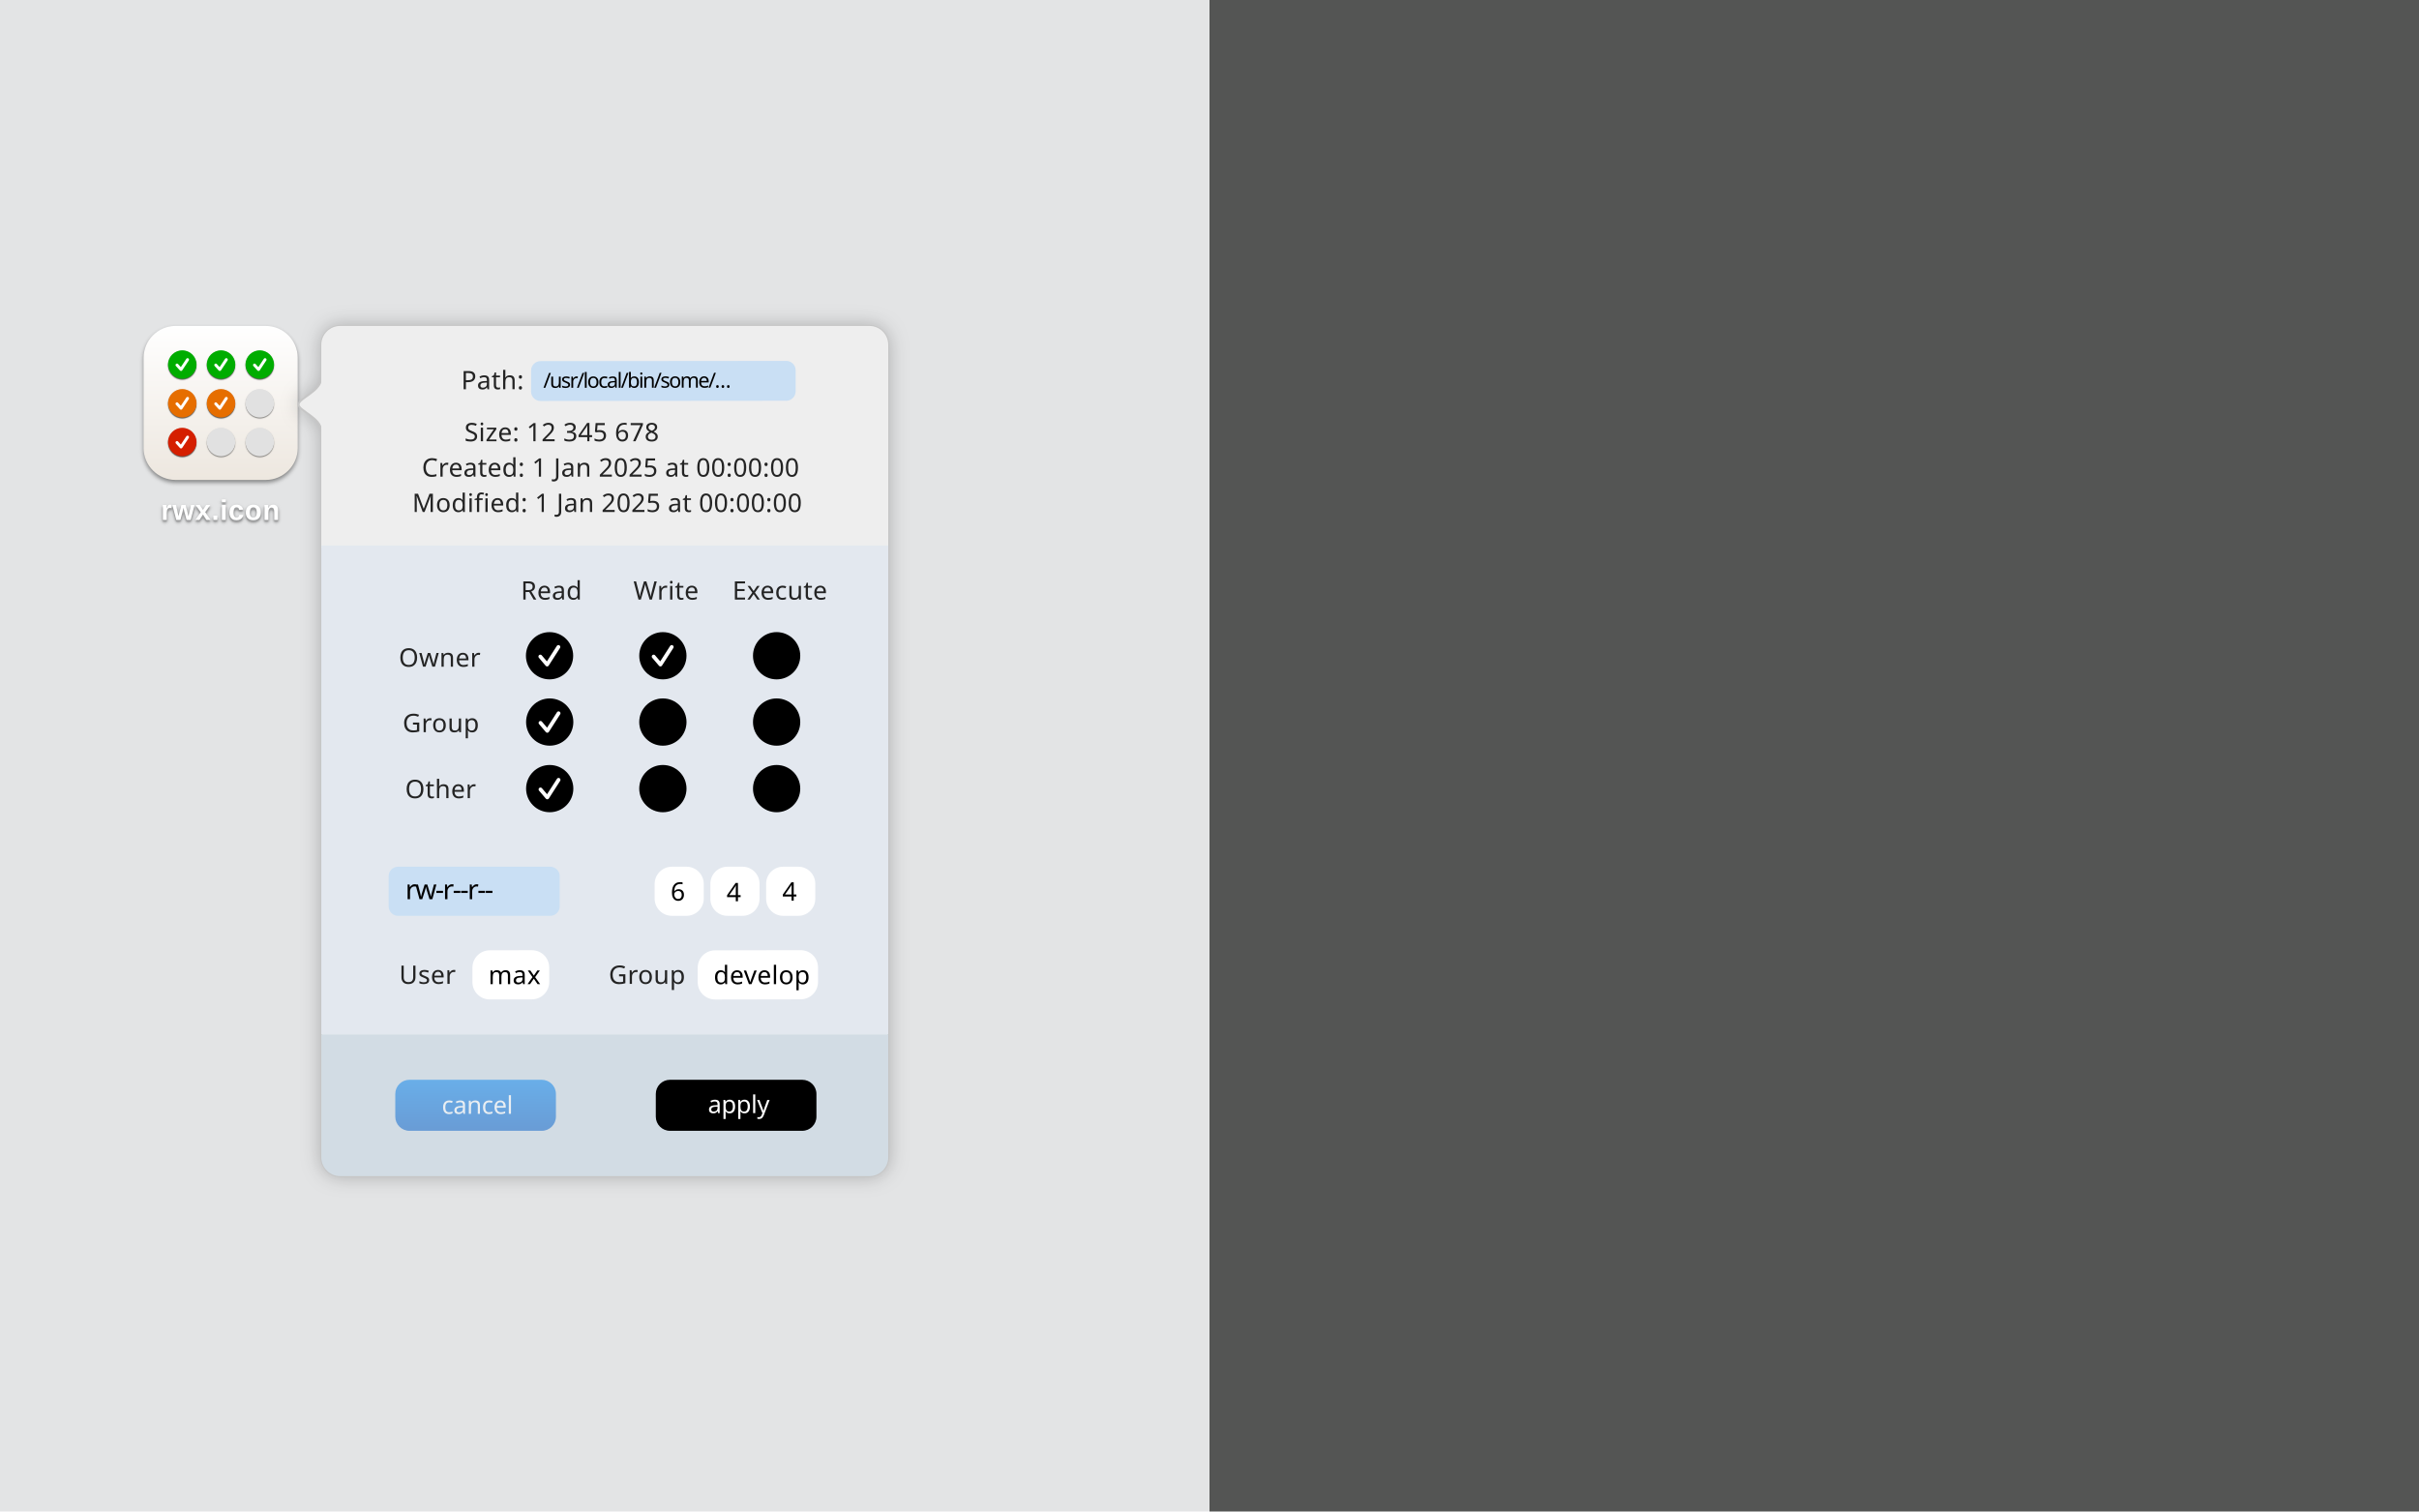
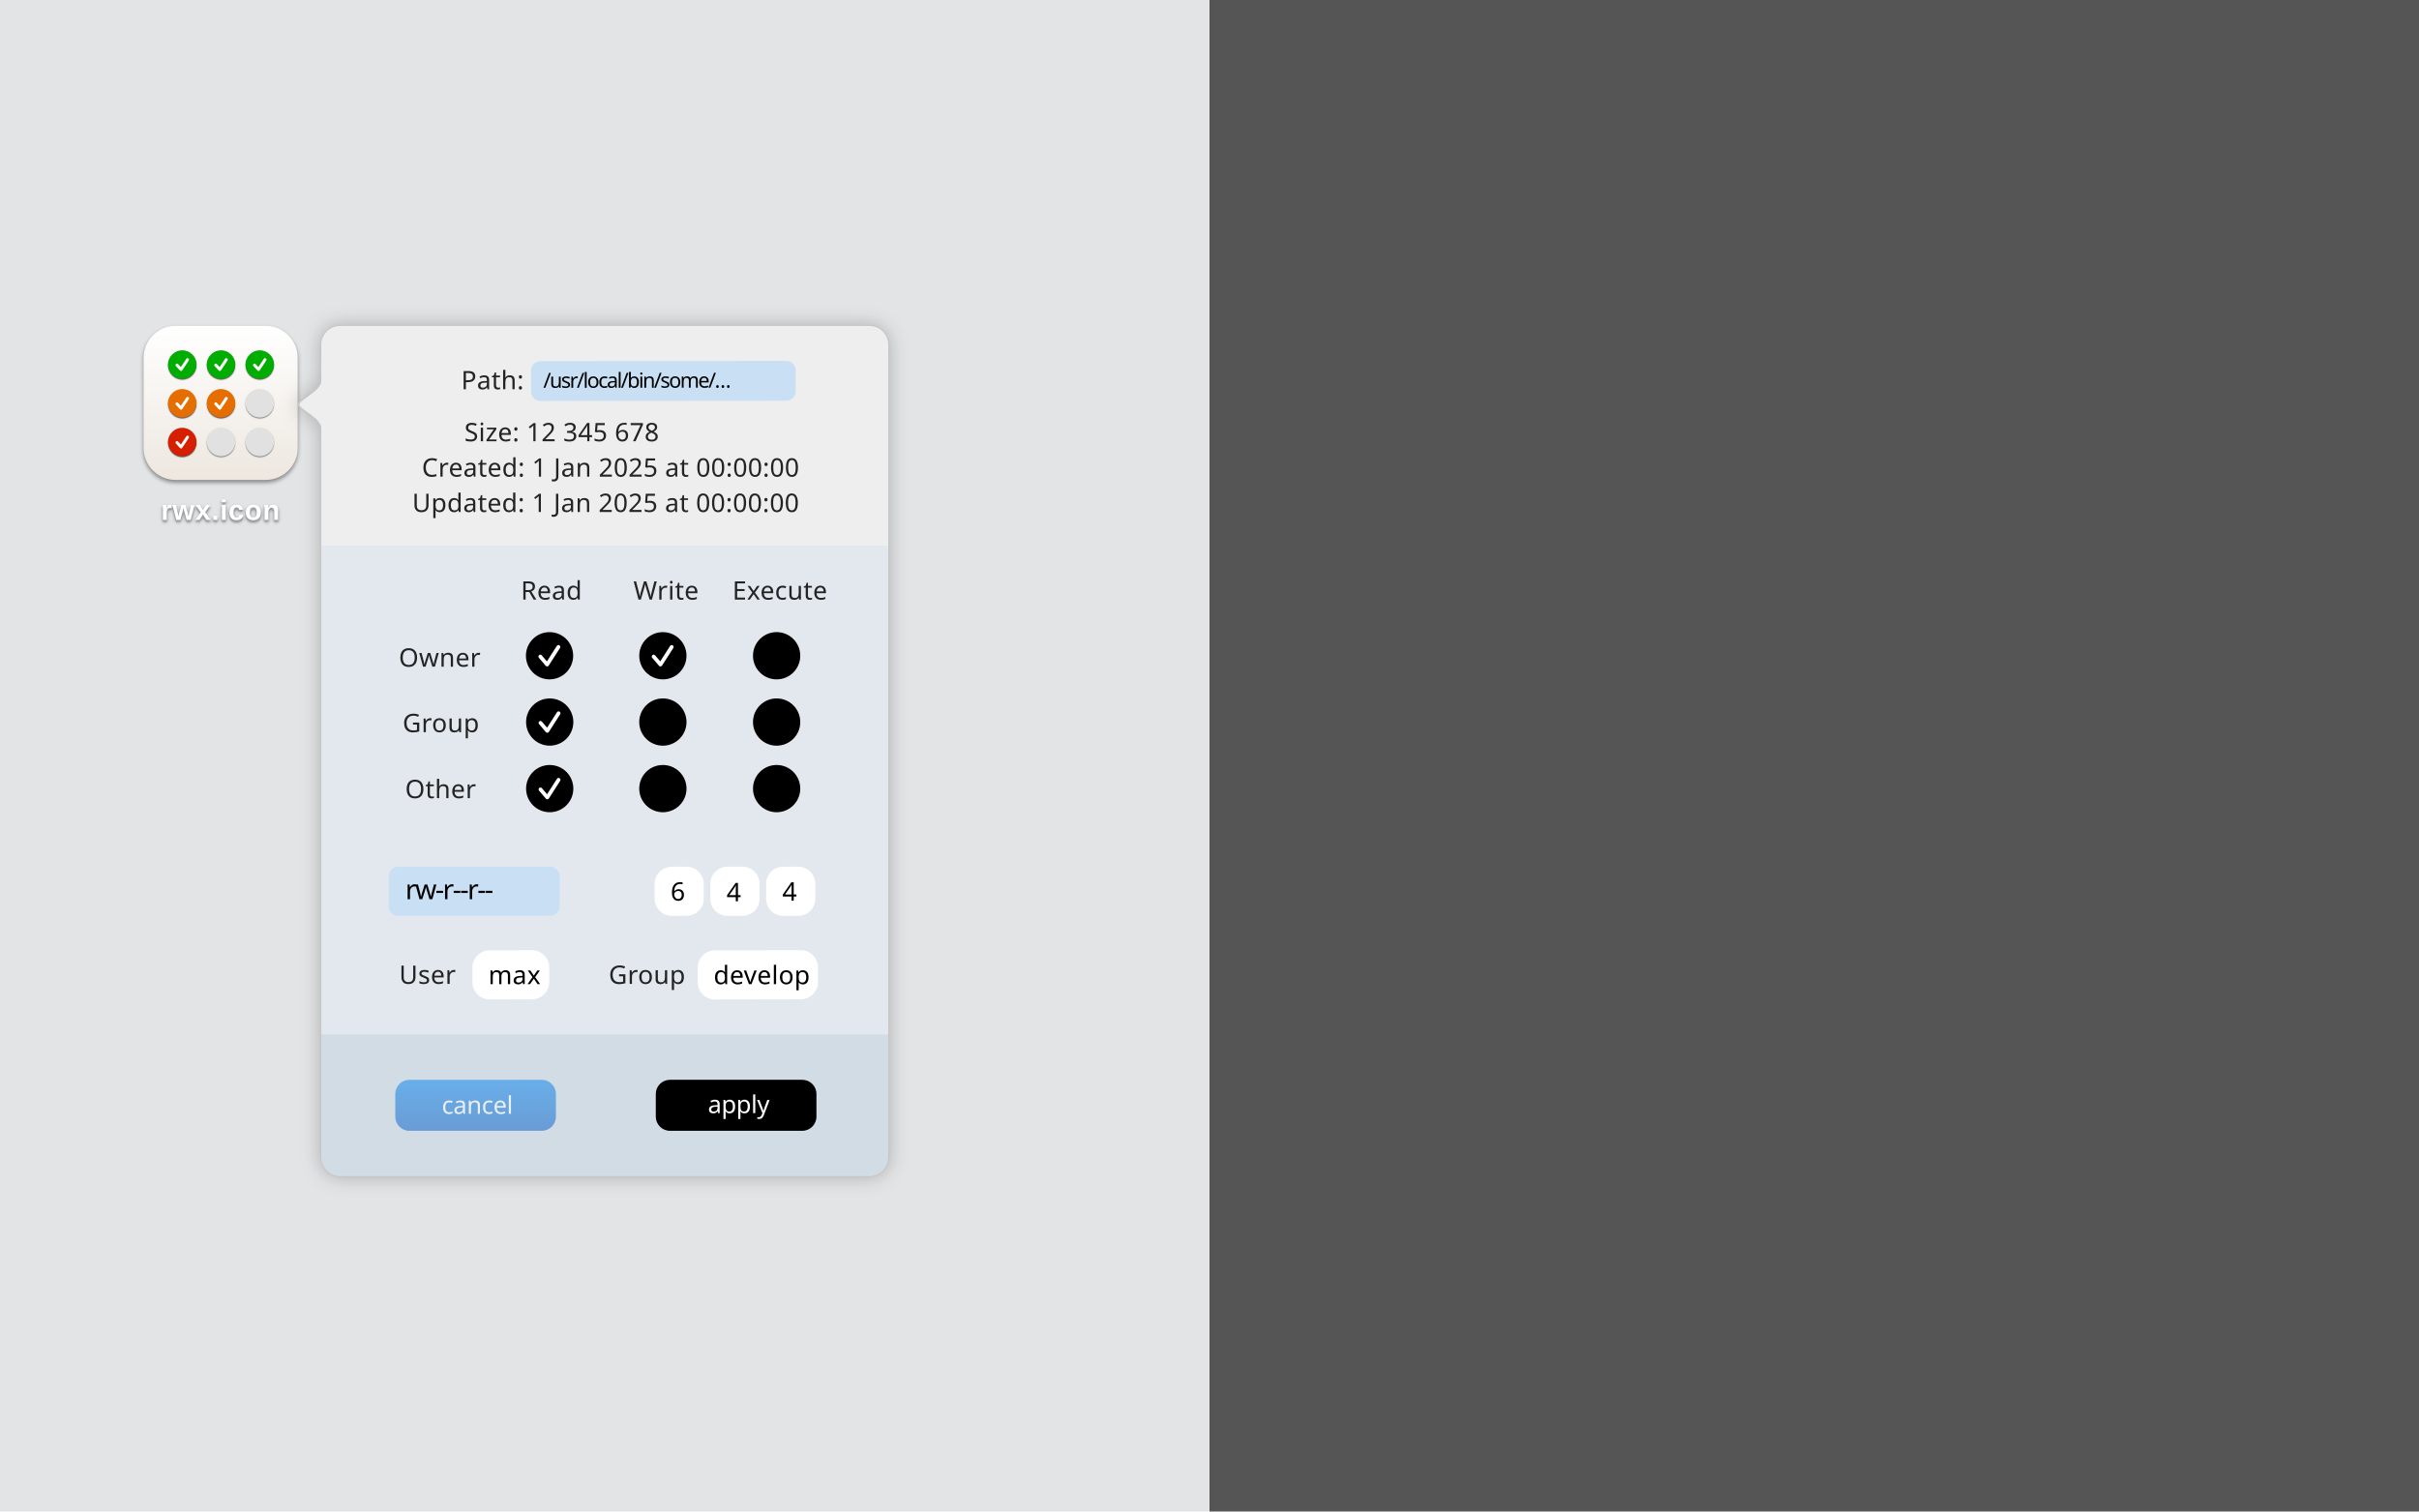
<svg xmlns="http://www.w3.org/2000/svg" xmlns:ns1="https://boxy-svg.com" viewBox="0 0 2560 1600">
  <defs>
    <ns1:export>
      <ns1:file format="png" path="screen-1.png" />
    </ns1:export>
    <linearGradient gradientUnits="userSpaceOnUse" x1="510.5" y1="203" x2="510.5" y2="818" id="gradient-0">
      <stop offset="0" style="stop-color: rgb(255, 255, 255);" />
      <stop offset="1" style="stop-color: rgb(237, 231, 223);" />
    </linearGradient>
    <filter id="drop-shadow-filter-1" ns1:preset="drop-shadow 1 0 10 8 0.53 #00000067" color-interpolation-filters="sRGB" x="-50%" y="-50%" width="200%" height="200%">
      <feGaussianBlur in="SourceAlpha" stdDeviation="8" />
      <feOffset dx="0" dy="10" />
      <feComponentTransfer result="offsetblur">
        <feFuncA id="spread-ctrl" type="linear" slope="1.06" />
      </feComponentTransfer>
      <feFlood flood-color="#00000067" />
      <feComposite in2="offsetblur" operator="in" />
      <feMerge>
        <feMergeNode />
        <feMergeNode in="SourceGraphic" />
      </feMerge>
    </filter>
    <filter id="drop-shadow-filter-5" ns1:preset="drop-shadow 1 0 4 4 0.33 #000" color-interpolation-filters="sRGB" x="-50%" y="-50%" width="200%" height="200%">
      <feGaussianBlur in="SourceAlpha" stdDeviation="4" />
      <feOffset dx="0" dy="4" />
      <feComponentTransfer result="offsetblur">
        <feFuncA id="spread-ctrl" type="linear" slope="0.66" />
      </feComponentTransfer>
      <feFlood flood-color="#000" />
      <feComposite in2="offsetblur" operator="in" />
      <feMerge>
        <feMergeNode />
        <feMergeNode in="SourceGraphic" />
      </feMerge>
    </filter>
    <filter id="drop-shadow-filter-4" ns1:preset="drop-shadow 1 0 4 4 0.33 #000" color-interpolation-filters="sRGB" x="-50%" y="-50%" width="200%" height="200%">
      <feGaussianBlur in="SourceAlpha" stdDeviation="4" />
      <feOffset dx="0" dy="4" />
      <feComponentTransfer result="offsetblur">
        <feFuncA id="spread-ctrl" type="linear" slope="0.66" />
      </feComponentTransfer>
      <feFlood flood-color="#000" />
      <feComposite in2="offsetblur" operator="in" />
      <feMerge>
        <feMergeNode />
        <feMergeNode in="SourceGraphic" />
      </feMerge>
    </filter>
    <filter id="drop-shadow-filter-3" ns1:preset="drop-shadow 1 0 4 4 0.33 #000000b1" color-interpolation-filters="sRGB" x="-50%" y="-50%" width="200%" height="200%">
      <feGaussianBlur in="SourceAlpha" stdDeviation="4" />
      <feOffset dx="0" dy="4" />
      <feComponentTransfer result="offsetblur">
        <feFuncA id="spread-ctrl" type="linear" slope="0.66" />
      </feComponentTransfer>
      <feFlood flood-color="#000000b1" />
      <feComposite in2="offsetblur" operator="in" />
      <feMerge>
        <feMergeNode />
        <feMergeNode in="SourceGraphic" />
      </feMerge>
    </filter>
    <filter id="drop-shadow-filter-2" ns1:preset="drop-shadow 1 0 4 4 0.33 #000000b1" color-interpolation-filters="sRGB" x="-50%" y="-50%" width="200%" height="200%">
      <feGaussianBlur in="SourceAlpha" stdDeviation="4" />
      <feOffset dx="0" dy="4" />
      <feComponentTransfer result="offsetblur">
        <feFuncA id="spread-ctrl" type="linear" slope="0.66" />
      </feComponentTransfer>
      <feFlood flood-color="#000000b1" />
      <feComposite in2="offsetblur" operator="in" />
      <feMerge>
        <feMergeNode />
        <feMergeNode in="SourceGraphic" />
      </feMerge>
    </filter>
    <filter id="drop-shadow-filter-0" ns1:preset="drop-shadow 1 0 4 4 0.33 #000000b1" color-interpolation-filters="sRGB" x="-50%" y="-50%" width="200%" height="200%">
      <feGaussianBlur in="SourceAlpha" stdDeviation="4" />
      <feOffset dx="0" dy="4" />
      <feComponentTransfer result="offsetblur">
        <feFuncA id="spread-ctrl" type="linear" slope="0.66" />
      </feComponentTransfer>
      <feFlood flood-color="#000000b1" />
      <feComposite in2="offsetblur" operator="in" />
      <feMerge>
        <feMergeNode />
        <feMergeNode in="SourceGraphic" />
      </feMerge>
    </filter>
    <ns1:guide x="-499.993" y="391.417" angle="0" />
    <filter id="drop-shadow-filter-6" ns1:preset="drop-shadow 1 0 2 2 1 rgba(0,0,0,0.3)" color-interpolation-filters="sRGB" x="-50%" y="-50%" width="200%" height="200%">
      <feGaussianBlur in="SourceAlpha" stdDeviation="2" />
      <feOffset dx="0" dy="2" />
      <feComponentTransfer result="offsetblur">
        <feFuncA id="spread-ctrl" type="linear" slope="2" />
      </feComponentTransfer>
      <feFlood flood-color="rgba(0,0,0,0.3)" />
      <feComposite in2="offsetblur" operator="in" />
      <feMerge>
        <feMergeNode />
        <feMergeNode in="SourceGraphic" />
      </feMerge>
    </filter>
    <filter id="filter-2" color-interpolation-filters="sRGB" x="-50%" y="-50%" width="200%" height="200%" ns1:preset="drop-shadow 1 0 0 10 0.4 rgba(0,0,0,0.3)">
      <feGaussianBlur in="SourceAlpha" stdDeviation="10" />
      <feOffset dx="0" dy="0" />
      <feComponentTransfer result="offsetblur">
        <feFuncA id="feFuncA-2" type="linear" slope="0.8" />
      </feComponentTransfer>
      <feFlood flood-color="rgba(0,0,0,0.3)" />
      <feComposite in2="offsetblur" operator="in" />
      <feMerge>
        <feMergeNode />
        <feMergeNode in="SourceGraphic" />
      </feMerge>
    </filter>
    <filter id="filter-3" ns1:preset="inner-shadow 1 0 0 5 0.1 #000" color-interpolation-filters="sRGB" x="-50%" y="-50%" width="200%" height="200%">
      <feOffset dx="0" dy="0" />
      <feGaussianBlur stdDeviation="5" />
      <feComposite operator="out" in="SourceGraphic" />
      <feComponentTransfer result="choke">
        <feFuncA type="linear" slope="0.2" />
      </feComponentTransfer>
      <feFlood flood-color="#000" result="color" />
      <feComposite operator="in" in="color" in2="choke" result="shadow" />
      <feComposite operator="over" in="shadow" in2="SourceGraphic" />
    </filter>
    <filter id="filter-4" ns1:preset="inner-shadow 1 0 0 5 0.1 rgba(0,0,0,0.7)" color-interpolation-filters="sRGB" x="-50%" y="-50%" width="200%" height="200%">
      <feOffset dx="0" dy="0" />
      <feGaussianBlur stdDeviation="5" />
      <feComposite operator="out" in="SourceGraphic" />
      <feComponentTransfer result="choke">
        <feFuncA type="linear" slope="0.2" />
      </feComponentTransfer>
      <feFlood flood-color="rgba(0,0,0,0.7)" result="color" />
      <feComposite operator="in" in="color" in2="choke" result="shadow" />
      <feComposite operator="over" in="shadow" in2="SourceGraphic" />
    </filter>
    <filter id="filter-5" ns1:preset="inner-shadow 1 0 0 5 0.1 rgba(0,0,0,0.7)" color-interpolation-filters="sRGB" x="-50%" y="-50%" width="200%" height="200%">
      <feOffset dx="0" dy="0" />
      <feGaussianBlur stdDeviation="5" />
      <feComposite operator="out" in="SourceGraphic" />
      <feComponentTransfer result="choke">
        <feFuncA type="linear" slope="0.2" />
      </feComponentTransfer>
      <feFlood flood-color="rgba(0,0,0,0.7)" result="color" />
      <feComposite operator="in" in="color" in2="choke" result="shadow" />
      <feComposite operator="over" in="shadow" in2="SourceGraphic" />
    </filter>
    <filter id="filter-6" ns1:preset="inner-shadow 1 0 0 5 0.1 rgba(0,0,0,0.7)" color-interpolation-filters="sRGB" x="-50%" y="-50%" width="200%" height="200%">
      <feOffset dx="0" dy="0" />
      <feGaussianBlur stdDeviation="5" />
      <feComposite operator="out" in="SourceGraphic" />
      <feComponentTransfer result="choke">
        <feFuncA type="linear" slope="0.2" />
      </feComponentTransfer>
      <feFlood flood-color="rgba(0,0,0,0.7)" result="color" />
      <feComposite operator="in" in="color" in2="choke" result="shadow" />
      <feComposite operator="over" in="shadow" in2="SourceGraphic" />
    </filter>
    <filter id="filter-7" ns1:preset="inner-shadow 1 0 0 5 0.1 rgba(0,0,0,0.7)" color-interpolation-filters="sRGB" x="-50%" y="-50%" width="200%" height="200%">
      <feOffset dx="0" dy="0" />
      <feGaussianBlur stdDeviation="5" />
      <feComposite operator="out" in="SourceGraphic" />
      <feComponentTransfer result="choke">
        <feFuncA type="linear" slope="0.2" />
      </feComponentTransfer>
      <feFlood flood-color="rgba(0,0,0,0.7)" result="color" />
      <feComposite operator="in" in="color" in2="choke" result="shadow" />
      <feComposite operator="over" in="shadow" in2="SourceGraphic" />
    </filter>
    <linearGradient gradientUnits="userSpaceOnUse" x1="1684.79" y1="705.258" x2="1684.79" y2="759.258" id="gradient-3" gradientTransform="matrix(0.772725, 0.002515, -0.00181, 1, -936.8364, 138.5049)">
      <stop offset="0" style="stop-color: rgb(0, 128, 237);" />
      <stop offset="1" style="stop-color: rgb(0, 91, 198);" />
    </linearGradient>
    <linearGradient gradientUnits="userSpaceOnUse" x1="1684.79" y1="705.258" x2="1684.79" y2="759.258" id="gradient-4" gradientTransform="matrix(0.77269, -0.010649, 0.007679, 1.002299, -681.7619, 159.0614)">
      <stop offset="0" style="stop-color: lch(41.3 135 218);" />
      <stop offset="1" style="stop-color: lch(27.6 135 218);" />
    </linearGradient>
  </defs>
  <g>
    <rect width="1280" height="1600" style="fill: rgb(227, 228, 229);" />
    <g>
      <g transform="matrix(0.265083, 0, 0, 0.265083, 98.18814, 291.1882)" style="">
        <rect style="stroke-width: 16px; filter: url(&quot;#drop-shadow-filter-1&quot;); fill: url(&quot;#gradient-0&quot;);" x="203" y="203" width="615" height="615" rx="127.5" ry="127.5" />
        <g transform="matrix(0.946429, 0, 0, 0.946429, 300.4999, 300.4999)">
          <ellipse style="stroke-width: 8; fill: rgb(0, 173, 0); filter: url(&quot;#drop-shadow-filter-5&quot;);" cx="60" cy="60" rx="60" ry="60" />
          <path style="fill: none; stroke-linecap: round; stroke-linejoin: round; stroke: rgb(255, 255, 255); stroke-width: 12.353px" d="M 82.292 39.2 L 54.759 80.8 L 37.709 62.03" />
        </g>
        <g transform="matrix(0.946429, 0, 0, 0.946429, 313.2499, 300.4999)">
          <ellipse style="stroke-width: 8; fill: rgb(0, 173, 0); filter: url(&quot;#drop-shadow-filter-5&quot;);" cx="210" cy="60" rx="60" ry="60" />
          <path style="fill: none; stroke-linecap: round; stroke-linejoin: round; stroke: rgb(255, 255, 255); stroke-width: 12.353px" d="M 232.292 39.2 L 204.759 80.8 L 187.709 62.03" />
        </g>
        <g transform="matrix(0.946429, 0, 0, 0.946429, 325.9999, 300.4999)">
          <ellipse style="stroke-width: 8; fill: rgb(0, 173, 0); filter: url(&quot;#drop-shadow-filter-5&quot;);" cx="360" cy="60" rx="60" ry="60" />
          <path style="fill: none; stroke-linecap: round; stroke-linejoin: round; stroke: rgb(255, 255, 255); stroke-width: 12.353px" d="M 382.292 39.2 L 354.759 80.8 L 337.709 62.03" />
        </g>
        <g transform="matrix(0.946429, 0, 0, 0.946429, 300.4999, 313.2499)">
          <ellipse style="stroke-width: 8; fill: rgb(230, 110, 0); filter: url(&quot;#drop-shadow-filter-5&quot;);" cx="60" cy="210" rx="60" ry="60" />
          <path style="fill: none; stroke-linecap: round; stroke-linejoin: round; stroke: rgb(255, 255, 255); stroke-width: 12.353px" d="M 82.292 189.2 L 54.759 230.8 L 37.709 212.03" />
        </g>
        <g transform="matrix(0.946429, 0, 0, 0.946429, 313.2499, 313.2499)">
          <ellipse style="stroke-width: 8; filter: url(&quot;#drop-shadow-filter-4&quot;); fill: rgb(230, 110, 0);" cx="210" cy="210" rx="60" ry="60" />
          <path style="fill: none; stroke-linecap: round; stroke-linejoin: round; stroke: rgb(255, 255, 255); stroke-width: 12.353px;" d="M 232.292 189.2 L 204.759 230.8 L 187.709 212.03" />
        </g>
        <g transform="matrix(0.946429, 0, 0, 0.946429, 325.9999, 313.2499)">
          <ellipse style="stroke-width: 8; filter: url(&quot;#drop-shadow-filter-3&quot;); fill: rgb(225, 225, 225);" cx="360" cy="210" rx="60" ry="60" />
          <path style="fill: none; stroke-linecap: round; stroke-linejoin: round; stroke: rgb(255, 255, 255); stroke-width: 12.353px; opacity: 0" d="M 382.292 189.2 L 354.759 230.8 L 337.709 212.03" />
        </g>
        <g transform="matrix(0.946429, 0, 0, 0.946429, 300.4999, 325.9999)">
          <ellipse style="stroke-width: 8; fill: rgb(213, 31, 0); filter: url(&quot;#drop-shadow-filter-5&quot;);" cx="60" cy="360" rx="60" ry="60" />
          <path style="fill: none; stroke-linecap: round; stroke-linejoin: round; stroke: rgb(255, 255, 255); stroke-width: 12.353px" d="M 82.292 339.2 L 54.759 380.8 L 37.709 362.03" />
        </g>
        <g transform="matrix(0.946429, 0, 0, 0.946429, 313.2499, 325.9999)">
          <ellipse style="stroke-width: 8; filter: url(&quot;#drop-shadow-filter-2&quot;); fill: rgb(225, 225, 225);" cx="210" cy="360" rx="60" ry="60" />
          <path style="fill: none; stroke-linecap: round; stroke-linejoin: round; stroke: rgb(255, 255, 255); stroke-width: 12.353px; opacity: 0" d="M 232.292 339.2 L 204.759 380.8 L 187.709 362.03" />
        </g>
        <g transform="matrix(0.946429, 0, 0, 0.946429, 325.9999, 325.9999)">
          <ellipse style="stroke-width: 8; filter: url(&quot;#drop-shadow-filter-0&quot;); fill: rgb(225, 225, 225);" cx="360" cy="360" rx="60" ry="60" />
          <path style="fill: none; stroke-linecap: round; stroke-linejoin: round; stroke: rgb(255, 255, 255); stroke-width: 12.353px; opacity: 0" d="M 382.292 339.2 L 354.759 380.8 L 337.709 362.03" />
        </g>
      </g>
      <text style="fill: rgb(255, 255, 255); font-family: Arial, sans-serif; font-size: 30px; font-weight: 700; letter-spacing: 0.6px; white-space: pre; filter: url(&quot;#drop-shadow-filter-6&quot;); stroke-width: 1;" x="170.273" y="550.346">rwx.icon</text>
    </g>
    <g style="filter: url(&quot;#filter-2&quot;);" transform="matrix(1, 0, 0, 1, 140.907, 295)">
      <path d="M 219.117 50 L 779.117 50 C 790.163 50 799.117 58.954 799.117 70 L 799.117 930 C 799.117 941.046 790.163 950 779.117 950 L 219.117 950 C 208.071 950 199.117 941.046 199.117 930 L 199.093 161.175 C 199.093 147.175 175.093 139.785 175.093 133.175 C 175.093 126.535 199.093 119.175 199.093 105.175 L 199.117 70 C 199.117 58.954 208.071 50 219.117 50 Z" style="stroke-width: 2px; filter: none; fill: rgb(238, 238, 238); stroke: rgb(198, 198, 198);" />
      <g>
        <path style="stroke-width: 2px; filter: none; fill: rgb(238, 238, 238);" d="M 219.117 50 H 779.117 A 20 20 0 0 1 799.117 70 V 285 H 199.117 V 70 A 20 20 0 0 1 219.117 50 Z" ns1:shape="rect 199.117 50 600 235 20 20 0 0 1@cb1a31f6" />
        <g transform="matrix(1, -0.000916, 0, 1, 140.254, -593.6642)" style="">
          <text style="fill: rgb(36, 36, 36); font-family: &quot;SF Pro&quot;; font-size: 27px; letter-spacing: 0.3px; white-space: pre; stroke-width: 1;" x="206.863" y="710.918">Path:</text>
          <g transform="matrix(1, 0, 0, 1, 2, -0.115061)">
            <rect style="fill: rgb(201, 223, 244); stroke-width: 1;" x="278.863" y="681.293" width="280" height="42.209" rx="10" ry="10" />
            <text style="fill: rgb(1, 1, 1); font-family: &quot;PT Mono&quot;; font-size: 22px; letter-spacing: -1.5px; white-space: pre;" x="291.807" y="709.543">/usr/local/bin/some/…</text>
          </g>
        </g>
        <text style="fill: rgb(36, 36, 36); font-family: &quot;SF Pro&quot;; font-size: 27px; letter-spacing: 0.3px; white-space: pre; stroke-width: 1;" x="350.491" y="172.112">Size:  12 345 678</text>
        <text style="fill: rgb(36, 36, 36); font-family: &quot;SF Pro&quot;; font-size: 27px; letter-spacing: 0.3px; white-space: pre; stroke-width: 1;" x="305.499" y="209.526">Created:  1 Jan 2025 at 00:00:00</text>
-         <text style="fill: rgb(36, 36, 36); font-family: &quot;SF Pro&quot;; font-size: 27px; letter-spacing: 0.3px; white-space: pre; stroke-width: 1;" x="295.317" y="246.941">Modified:  1 Jan 2025 at 00:00:00</text>
+         <text style="fill: rgb(36, 36, 36); font-family: &quot;SF Pro&quot;; font-size: 27px; letter-spacing: 0.3px; white-space: pre; stroke-width: 1;" x="295.317" y="246.941">Updated:  1 Jan 2025 at 00:00:00</text>
      </g>
      <g>
        <rect style="stroke-width: 2; filter: none; fill: rgb(227, 232, 239);" x="199.117" y="282.438" width="600" height="517.562" />
        <g transform="matrix(1, 0, 0, 1, 0, -36.08841)">
          <g>
            <text style="fill: rgb(36, 36, 36); font-family: &quot;SF Pro&quot;; font-size: 27px; letter-spacing: 0.3px; white-space: pre; stroke-width: 1;" x="410.31" y="375.763">Read</text>
            <text style="fill: rgb(36, 36, 36); font-family: &quot;SF Pro&quot;; font-size: 27px; letter-spacing: 0.3px; white-space: pre;" transform="matrix(1, 0, 0, 1, -1060.322, 107.9708)">
              <tspan x="1589.71" y="267.793">Write</tspan>
              <tspan x="1589.71" dy="1em">​</tspan>
            </text>
            <text style="fill: rgb(36, 36, 36); font-family: &quot;SF Pro&quot;; font-size: 27px; letter-spacing: 0.3px; white-space: pre;" transform="matrix(1, 0, 0, 1, -955.5345, 107.9708)">
              <tspan x="1589.71" y="267.793">Execute</tspan>
              <tspan x="1589.71" dy="1em">​</tspan>
            </text>
          </g>
          <g>
            <text style="fill: rgb(36, 36, 36); font-family: &quot;SF Pro&quot;; font-size: 27px; letter-spacing: 0.3px; white-space: pre; stroke-width: 1;" x="281.11" y="446.8">Owner</text>
            <text style="fill: rgb(36, 36, 36); font-family: &quot;SF Pro&quot;; font-size: 27px; letter-spacing: 0.3px; white-space: pre; stroke-width: 1;" x="285.15" y="516.094">Group</text>
            <text style="fill: rgb(36, 36, 36); font-family: &quot;SF Pro&quot;; font-size: 27px; letter-spacing: 0.3px; white-space: pre; stroke-width: 1;" x="287.79" y="585.972">Other</text>
          </g>
          <g>
            <g>
              <ellipse style="fill: color(display-p3 0.196 0.663 0.054); stroke-width: 1;" cx="440.67" cy="435.221" rx="25" ry="25" />
              <path style="stroke-linecap: round; stroke-linejoin: round; stroke-width: 4; stroke: rgb(255, 255, 255); fill: none;" d="M 430.9 436.08 L 438.1 444.529 L 450.05 425.913" />
            </g>
            <g>
              <ellipse style="fill: color(display-p3 0.196 0.663 0.054); stroke-width: 1;" cx="560.6" cy="435.221" rx="25" ry="25" />
              <path style="stroke-linecap: round; stroke-linejoin: round; stroke-width: 4; stroke: rgb(255, 255, 255); fill: none;" d="M 550.83 436.08 L 558.03 444.529 L 569.98 425.913" />
            </g>
            <ellipse style="stroke-width: 1; fill: color(display-p3 0.811 0.827 0.852); filter: url(&quot;#filter-3&quot;);" cx="680.99" cy="435.221" rx="25" ry="25" />
            <g>
              <ellipse style="fill: color(display-p3 0.837 0.461 0.047); stroke-width: 1;" cx="440.85" cy="505.409" rx="25" ry="25" />
              <path style="stroke-linecap: round; stroke-linejoin: round; stroke-width: 4; stroke: rgb(255, 255, 255); fill: none;" d="M 431.08 506.268 L 438.28 514.717 L 450.23 496.101" />
            </g>
            <ellipse style="stroke-width: 1; fill: color(display-p3 0.811 0.827 0.852); filter: url(&quot;#filter-4&quot;);" cx="560.6" cy="505.409" rx="25" ry="25" />
            <ellipse style="stroke-width: 1; fill: color(display-p3 0.811 0.827 0.852); filter: url(&quot;#filter-5&quot;);" cx="680.99" cy="505.409" rx="25" ry="25" />
            <g>
              <ellipse style="fill: color(display-p3 0.765 0.201 0.057); stroke-width: 1;" cx="440.85" cy="575.859" rx="25" ry="25" />
              <path style="stroke-linecap: round; stroke-linejoin: round; stroke-width: 4; stroke: rgb(255, 255, 255); fill: none;" d="M 431.08 576.718 L 438.28 585.167 L 450.23 566.551" />
            </g>
            <ellipse style="stroke-width: 1; fill: color(display-p3 0.811 0.827 0.852); filter: url(&quot;#filter-6&quot;);" cx="560.6" cy="575.859" rx="25" ry="25" />
            <ellipse style="stroke-width: 1; fill: color(display-p3 0.811 0.827 0.852); filter: url(&quot;#filter-7&quot;);" cx="680.99" cy="575.859" rx="25" ry="25" />
          </g>
        </g>
        <g transform="matrix(1, 0, 0, 1, -34.69724, -57.85122)">
          <rect style="fill: rgb(201, 223, 244); stroke-width: 1;" x="305.1" y="680.293" width="181" height="52" rx="10" ry="10" />
          <text style="fill: rgb(1, 1, 1); font-family: &quot;PT Mono&quot;; font-size: 29px; letter-spacing: -1.5px; white-space: pre; stroke-width: 1;" x="322.69" y="714.704">rw-r--r--</text>
        </g>
        <g transform="matrix(1, 0, 0, 1, 25.18596, -58.2452)">
          <g>
            <rect style="fill: rgb(255, 255, 255); stroke-width: 1;" x="526.7" y="680.687" width="52" height="52" rx="18.307" ry="18.307" />
            <text style="font-family: &quot;SF Pro&quot;; font-size: 27px; letter-spacing: 0.3px; white-space: pre; stroke-width: 1;" x="543.55" y="716.577">6</text>
          </g>
          <g>
            <rect style="fill: rgb(255, 255, 255); stroke-width: 1;" x="585.7" y="680.687" width="52" height="52" rx="18" ry="18" />
            <text style="font-family: &quot;SF Pro&quot;; font-size: 27px; letter-spacing: 0.3px; white-space: pre; stroke-width: 1;" x="602.79" y="717.254">4</text>
          </g>
          <g>
            <rect style="fill: rgb(255, 255, 255); stroke-width: 1;" x="644.7" y="680.687" width="52" height="52" rx="18" ry="18" />
            <text style="font-family: &quot;SF Pro&quot;; font-size: 27px; letter-spacing: 0.3px; white-space: pre; stroke-width: 1;" x="661.8" y="716.577">4</text>
          </g>
        </g>
        <g transform="matrix(1, 0, 0, 1, -165.212, 531.548)">
          <text style="fill: rgb(36, 36, 36); font-family: &quot;SF Pro&quot;; font-size: 27px; letter-spacing: 0.3px; white-space: pre; stroke-width: 1;" x="446.709" y="214.897">User</text>
          <g transform="matrix(1, 0, 0, 1, -2.431541, -501.3904)">
            <rect style="fill: rgb(255, 255, 255); stroke-width: 1;" x="326.965" y="680.686" width="81.253" height="52" rx="18.307" ry="18.307" transform="matrix(0.999998, -0.001887, 0, 1.000002, 199.7348, 0.740573)" />
            <text style="font-family: &quot;SF Pro&quot;; font-size: 27px; letter-spacing: 0.3px; white-space: pre; stroke-width: 1;" x="543.55" y="716.577">max</text>
          </g>
        </g>
        <g transform="matrix(1, 0, 0, 1, 73.2004, 531.5915)">
          <text style="fill: rgb(36, 36, 36); font-family: &quot;SF Pro&quot;; font-size: 27px; letter-spacing: 0.3px; white-space: pre; stroke-width: 1;" x="430.061" y="214.897">Group</text>
          <g transform="matrix(1, 0, 0, 1, -2.431541, -501.3904)">
            <rect style="fill: rgb(255, 255, 255); stroke-width: 1;" x="512.36" y="680.686" width="127.324" height="52" rx="18.307" ry="18.307" transform="matrix(0.999998, -0.001887, 0, 1.000002, 14.3407, 1.090413)" />
            <text style="font-family: &quot;SF Pro&quot;; font-size: 27px; letter-spacing: 0.3px; white-space: pre; stroke-width: 1;" x="543.55" y="716.577">develop</text>
          </g>
        </g>
      </g>
      <g>
        <path style="stroke-width: 2px; filter: none; fill: rgb(210, 220, 228);" d="M 199.117 800 H 799.117 V 930 A 20 20 0 0 1 779.117 950 H 219.117 A 20 20 0 0 1 199.117 930 V 800 Z" ns1:shape="rect 199.117 800 600 150 0 0 20 20 1@fb2a5d03" />
        <g transform="matrix(1, 0, 0, 1, -1.251377, 0)" style="opacity: 0.5;">
          <rect style="stroke-width: 1; fill: url(&quot;#gradient-3&quot;);" x="278.67" y="848" width="170" height="54" rx="15" ry="15" />
          <text style="fill: rgb(255, 255, 255); font-family: &quot;SF Pro&quot;; font-size: 26px; letter-spacing: -0.3px; white-space: pre;" x="327.816" y="884.062">cancel</text>
        </g>
        <g transform="matrix(1, 0, 0, 1, 12.64502, 0)">
          <rect style="stroke-width: 1; fill: url(&quot;#gradient-4&quot;);" x="540.472" y="848" width="170" height="54" rx="15" ry="15" />
          <text style="fill: rgb(255, 255, 255); font-family: &quot;SF Pro&quot;; font-size: 26px; letter-spacing: -0.3px; white-space: pre;" x="595.579" y="883.26">apply</text>
        </g>
      </g>
    </g>
  </g>
  <g>
    <rect width="1280" height="1600" style="fill: rgb(84, 85, 84);" x="1280" />
  </g>
</svg>
